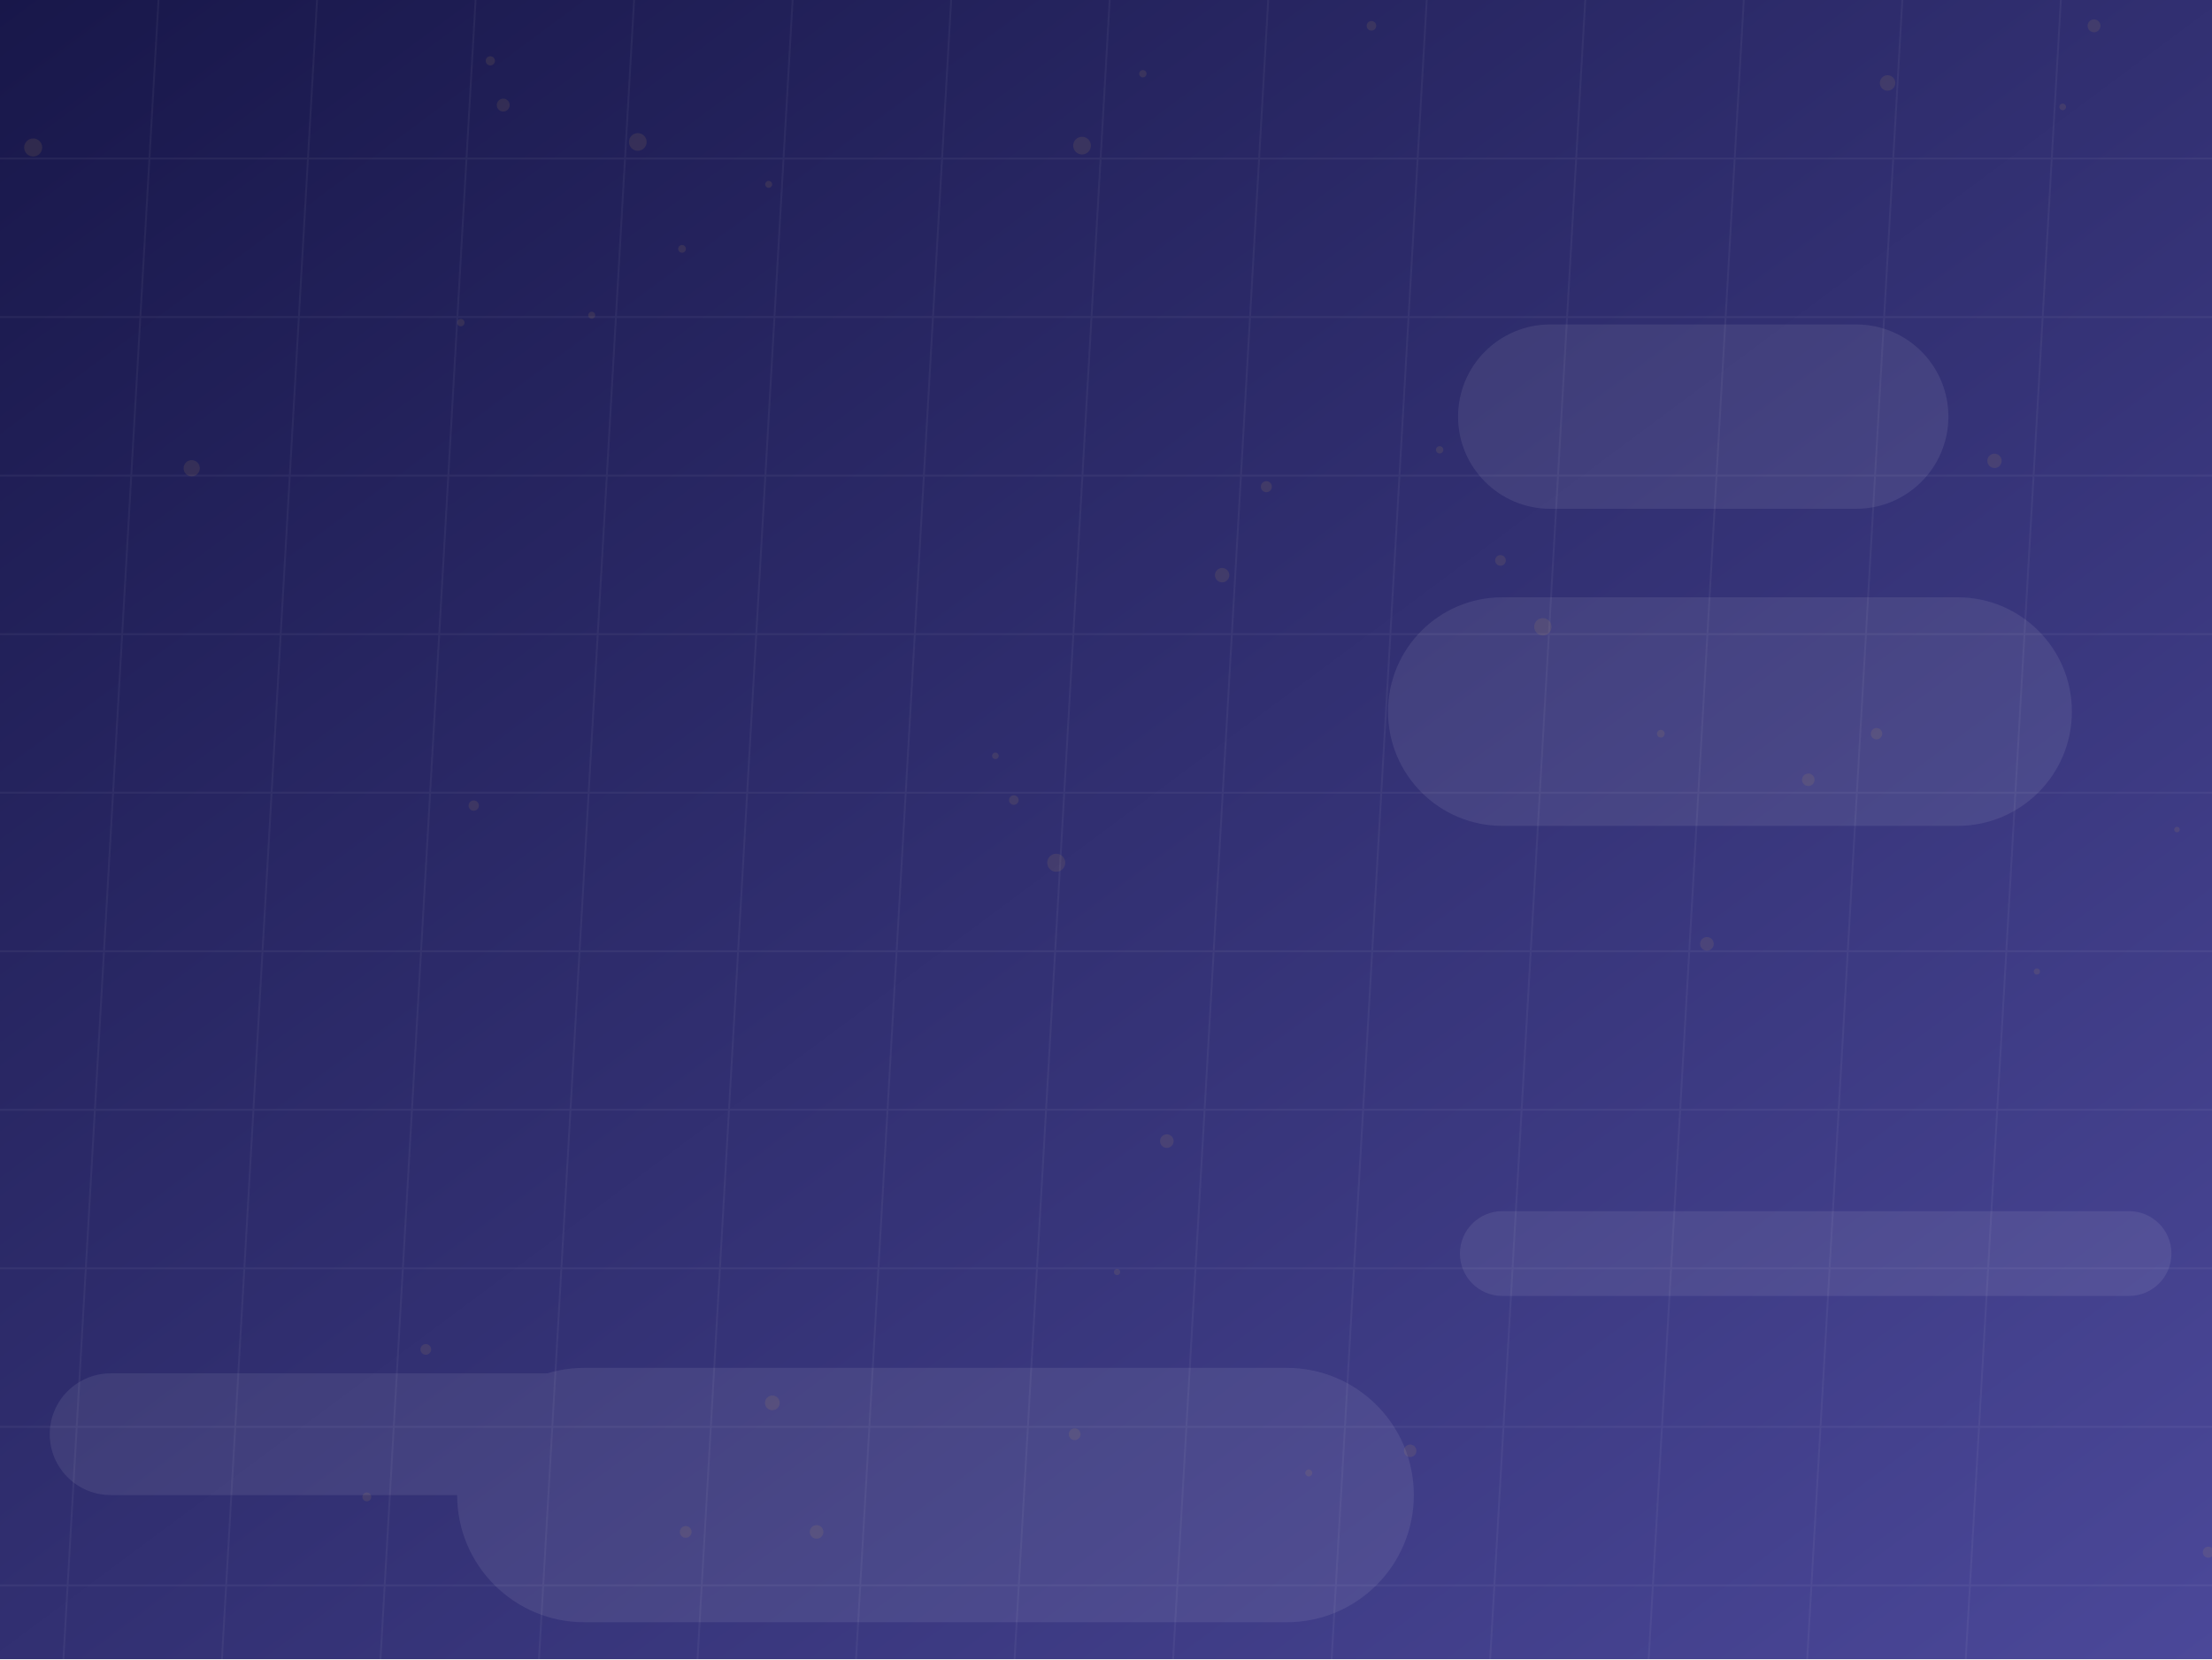
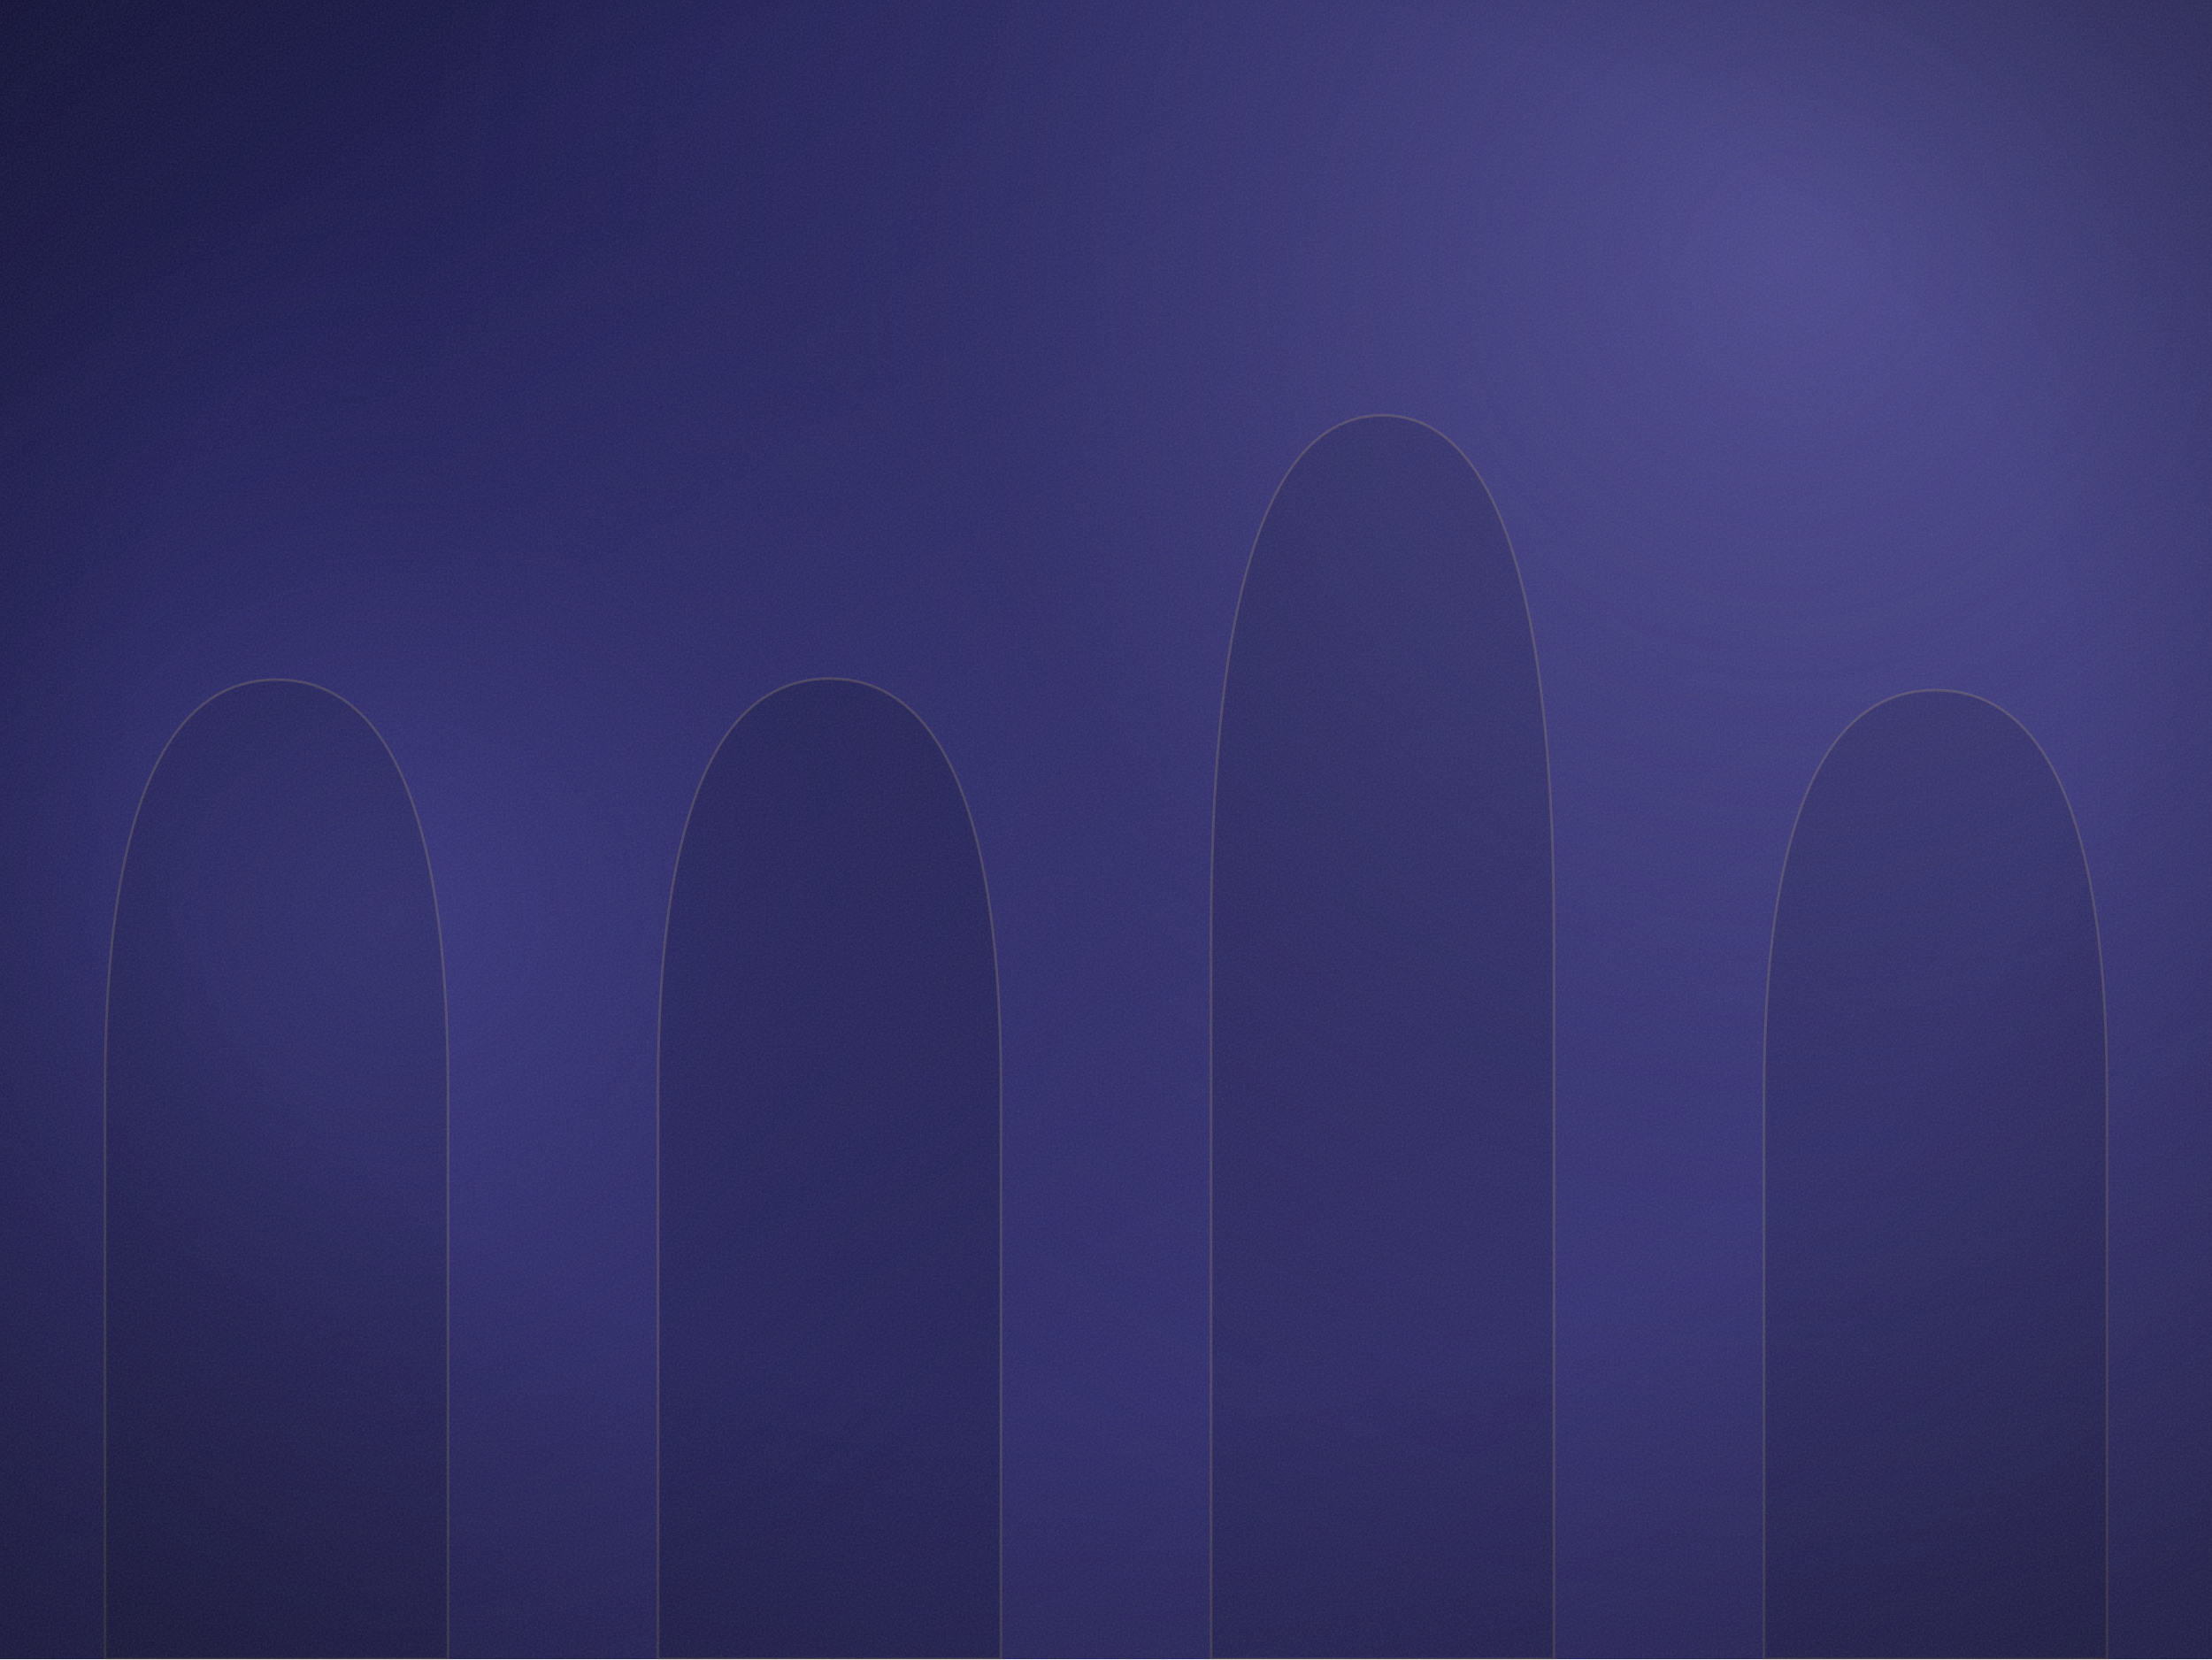
<svg xmlns="http://www.w3.org/2000/svg" width="1200" height="900" viewBox="0 0 1200 900" role="img">
  <defs>
-     <linearGradient id="t186" x1="0" y1="0" x2="1" y2="1">
+     <linearGradient id="t196" x1="0" y1="0" x2="0.8" y2="1">
      <stop offset="0%" stop-color="#18174a" />
-       <stop offset="100%" stop-color="#4b4899" />
+       <stop offset="100%" stop-color="#343073" />
    </linearGradient>
+     <radialGradient id="bloom1960">
+       <stop offset="0%" stop-color="#6f6bb8" stop-opacity="0.85" />
+       <stop offset="60%" stop-color="#6f6bb8" stop-opacity="0.22" />
+       <stop offset="100%" stop-color="#6f6bb8" stop-opacity="0" />
+     </radialGradient>
+     <radialGradient id="bloom1961">
+       <stop offset="0%" stop-color="#4b4899" stop-opacity="0.85" />
+       <stop offset="60%" stop-color="#4b4899" stop-opacity="0.22" />
+       <stop offset="100%" stop-color="#4b4899" stop-opacity="0" />
+     </radialGradient>
+     <radialGradient id="t196v" cx="50%" cy="42%" r="78%">
+       <stop offset="55%" stop-color="#000000" stop-opacity="0" />
+       <stop offset="100%" stop-color="#000000" stop-opacity="0.42" />
+     </radialGradient>
+     <filter id="t196g" x="0" y="0" width="100%" height="100%">
+       <feTurbulence type="fractalNoise" baseFrequency="0.85" numOctaves="3" stitchTiles="stitch" result="n" />
+       <feColorMatrix type="saturate" values="0" in="n" result="g" />
+       <feComponentTransfer in="g" result="t">
+         <feFuncA type="linear" slope="0.2" />
+       </feComponentTransfer>
+     </filter>
  </defs>
-   <rect width="1200" height="900" fill="url(#t186)" />
-   <g fill="#ffffff" opacity="0.08">
-     <rect x="248" y="742" width="519" height="138" rx="69" />
-     <rect x="791" y="176" width="266" height="100" rx="50" />
-     <rect x="753" y="324" width="371" height="124" rx="62" />
-     <rect x="792" y="657" width="386" height="46" rx="23" />
-     <rect x="27" y="745" width="450" height="66" rx="33" />
+   <rect width="1200" height="900" fill="url(#t196)" />
+   <g opacity="0.6">
+     <circle cx="964.2" cy="148.2" r="731.7" fill="url(#bloom1960)" />
+     <circle cx="212.8" cy="496.1" r="397.7" fill="url(#bloom1961)" />
  </g>
-   <g stroke="#ffffff" stroke-width="1" opacity="0.05">
-     <line x1="86" y1="0" x2="34.4" y2="900" />
-     <line x1="172" y1="0" x2="120.4" y2="900" />
-     <line x1="258" y1="0" x2="206.4" y2="900" />
-     <line x1="344" y1="0" x2="292.4" y2="900" />
-     <line x1="430" y1="0" x2="378.4" y2="900" />
-     <line x1="516" y1="0" x2="464.4" y2="900" />
-     <line x1="602" y1="0" x2="550.4" y2="900" />
-     <line x1="688" y1="0" x2="636.4" y2="900" />
-     <line x1="774" y1="0" x2="722.4" y2="900" />
-     <line x1="860" y1="0" x2="808.4" y2="900" />
-     <line x1="946" y1="0" x2="894.4" y2="900" />
-     <line x1="1032" y1="0" x2="980.4" y2="900" />
-     <line x1="1118" y1="0" x2="1066.4" y2="900" />
-     <line x1="0" y1="86" x2="1200" y2="86" />
-     <line x1="0" y1="172" x2="1200" y2="172" />
-     <line x1="0" y1="258" x2="1200" y2="258" />
-     <line x1="0" y1="344" x2="1200" y2="344" />
-     <line x1="0" y1="430" x2="1200" y2="430" />
-     <line x1="0" y1="516" x2="1200" y2="516" />
-     <line x1="0" y1="602" x2="1200" y2="602" />
-     <line x1="0" y1="688" x2="1200" y2="688" />
-     <line x1="0" y1="774" x2="1200" y2="774" />
-     <line x1="0" y1="860" x2="1200" y2="860" />
+   <g opacity="0.55">
+     <path d="M57,900 L57,591.9 C57,411.2 103.5,368.7 150,368.7 C196.5,368.7 243,411.2 243,591.9 L243,900 Z" fill="#0b0a24" opacity="0.3" />
+     <path d="M57,900 L57,591.9 C57,411.2 103.5,368.7 150,368.7 C196.5,368.7 243,411.2 243,591.9 L243,900 Z" fill="none" stroke="#d2b65e" stroke-width="1.4" opacity="0.34" />
+     <path d="M357,900 L357,591.5 C357,410.7 403.5,368.1 450,368.1 C496.5,368.1 543,410.7 543,591.5 L543,900 Z" fill="#0b0a24" opacity="0.4" />
+     <path d="M357,900 L357,591.5 C357,410.7 403.5,368.1 450,368.1 C496.5,368.1 543,410.7 543,591.5 L543,900 Z" fill="none" stroke="#d2b65e" stroke-width="1.4" opacity="0.34" />
+     <path d="M657,900 L657,508.7 C657,279.3 703.5,225.3 750,225.3 C796.5,225.3 843,279.3 843,508.7 L843,900 Z" fill="#0b0a24" opacity="0.3" />
+     <path d="M657,900 L657,508.7 C657,279.3 703.5,225.3 750,225.3 C796.5,225.3 843,279.3 843,508.7 L843,900 Z" fill="none" stroke="#d2b65e" stroke-width="1.4" opacity="0.34" />
+     <path d="M957,900 L957,595.1 C957,416.4 1003.5,374.4 1050,374.4 C1096.5,374.4 1143,416.4 1143,595.1 L1143,900 Z" fill="#0b0a24" opacity="0.3" />
+     <path d="M957,900 L957,595.1 C957,416.4 1003.5,374.4 1050,374.4 C1096.5,374.4 1143,416.4 1143,595.1 L1143,900 Z" fill="none" stroke="#d2b65e" stroke-width="1.4" opacity="0.34" />
  </g>
-   <g fill="#c8a24b" opacity="0.12">
-     <circle cx="370" cy="135" r="2.1" />
-     <circle cx="663" cy="312" r="3.9" />
-     <circle cx="620" cy="40" r="2.0" />
-     <circle cx="321" cy="171" r="1.9" />
-     <circle cx="372" cy="831" r="3.2" />
-     <circle cx="250" cy="175" r="2.0" />
-     <circle cx="1105" cy="527" r="1.7" />
-     <circle cx="273" cy="57" r="3.5" />
-     <circle cx="1018" cy="398" r="3.1" />
-     <circle cx="346" cy="77" r="4.8" />
-     <circle cx="765" cy="787" r="3.4" />
-     <circle cx="199" cy="812" r="2.4" />
-     <circle cx="1119" cy="58" r="1.8" />
-     <circle cx="981" cy="423" r="3.4" />
-     <circle cx="814" cy="304" r="2.9" />
-     <circle cx="1198" cy="842" r="3.0" />
-     <circle cx="837" cy="340" r="4.7" />
-     <circle cx="104" cy="254" r="4.4" />
-     <circle cx="587" cy="79" r="4.8" />
-     <circle cx="583" cy="778" r="3.2" />
-     <circle cx="606" cy="690" r="1.7" />
-     <circle cx="419" cy="761" r="4.0" />
-     <circle cx="540" cy="410" r="1.8" />
-     <circle cx="1082" cy="250" r="3.9" />
-     <circle cx="1024" cy="45" r="4.2" />
-     <circle cx="257" cy="437" r="2.8" />
-     <circle cx="443" cy="831" r="3.7" />
-     <circle cx="231" cy="732" r="2.9" />
-     <circle cx="633" cy="619" r="3.7" />
-     <circle cx="744" cy="14" r="2.6" />
-     <circle cx="18" cy="80" r="4.9" />
-     <circle cx="710" cy="799" r="1.9" />
-     <circle cx="781" cy="244" r="2.0" />
-     <circle cx="573" cy="468" r="4.9" />
-     <circle cx="1181" cy="450" r="1.5" />
-     <circle cx="1136" cy="14" r="3.5" />
-     <circle cx="687" cy="264" r="3.0" />
-     <circle cx="417" cy="100" r="1.9" />
-     <circle cx="550" cy="434" r="2.6" />
-     <circle cx="266" cy="33" r="2.5" />
-     <circle cx="901" cy="398" r="2.1" />
-     <circle cx="926" cy="512" r="3.7" />
-   </g>
+   <rect width="1200" height="900" fill="url(#t196v)" />
+   <rect width="1200" height="900" filter="url(#t196g)" opacity="0.55" />
</svg>
